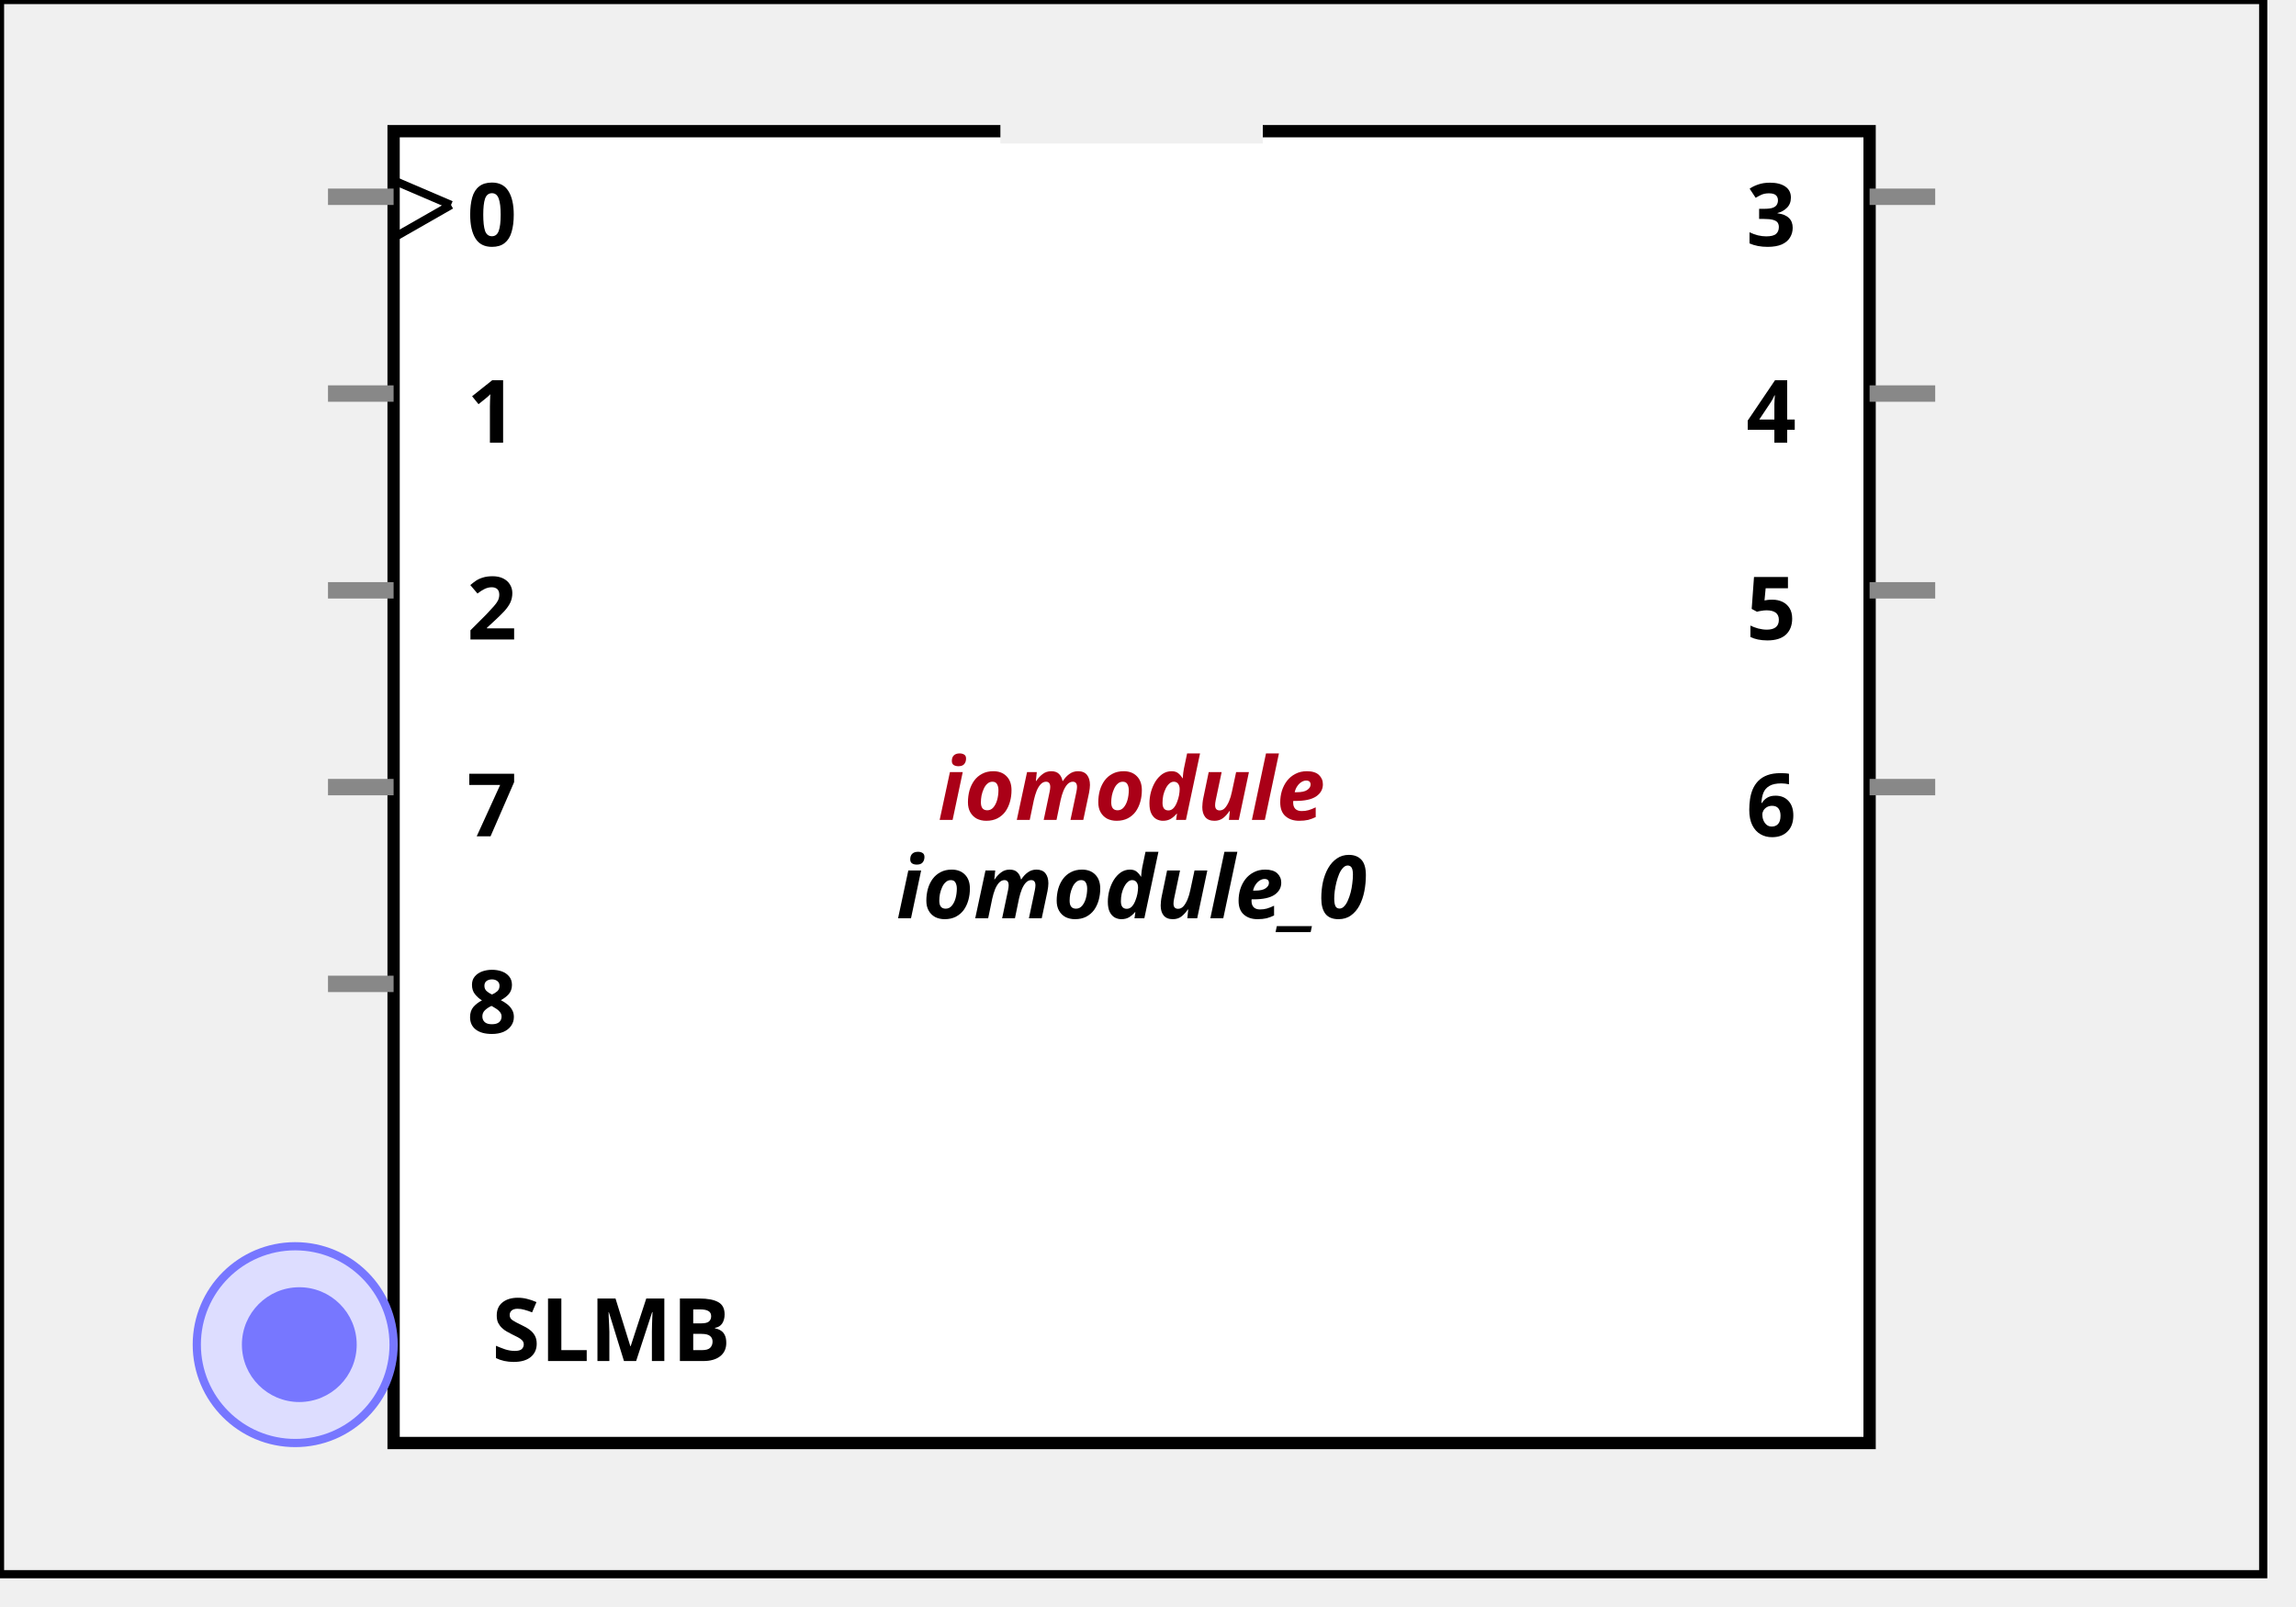
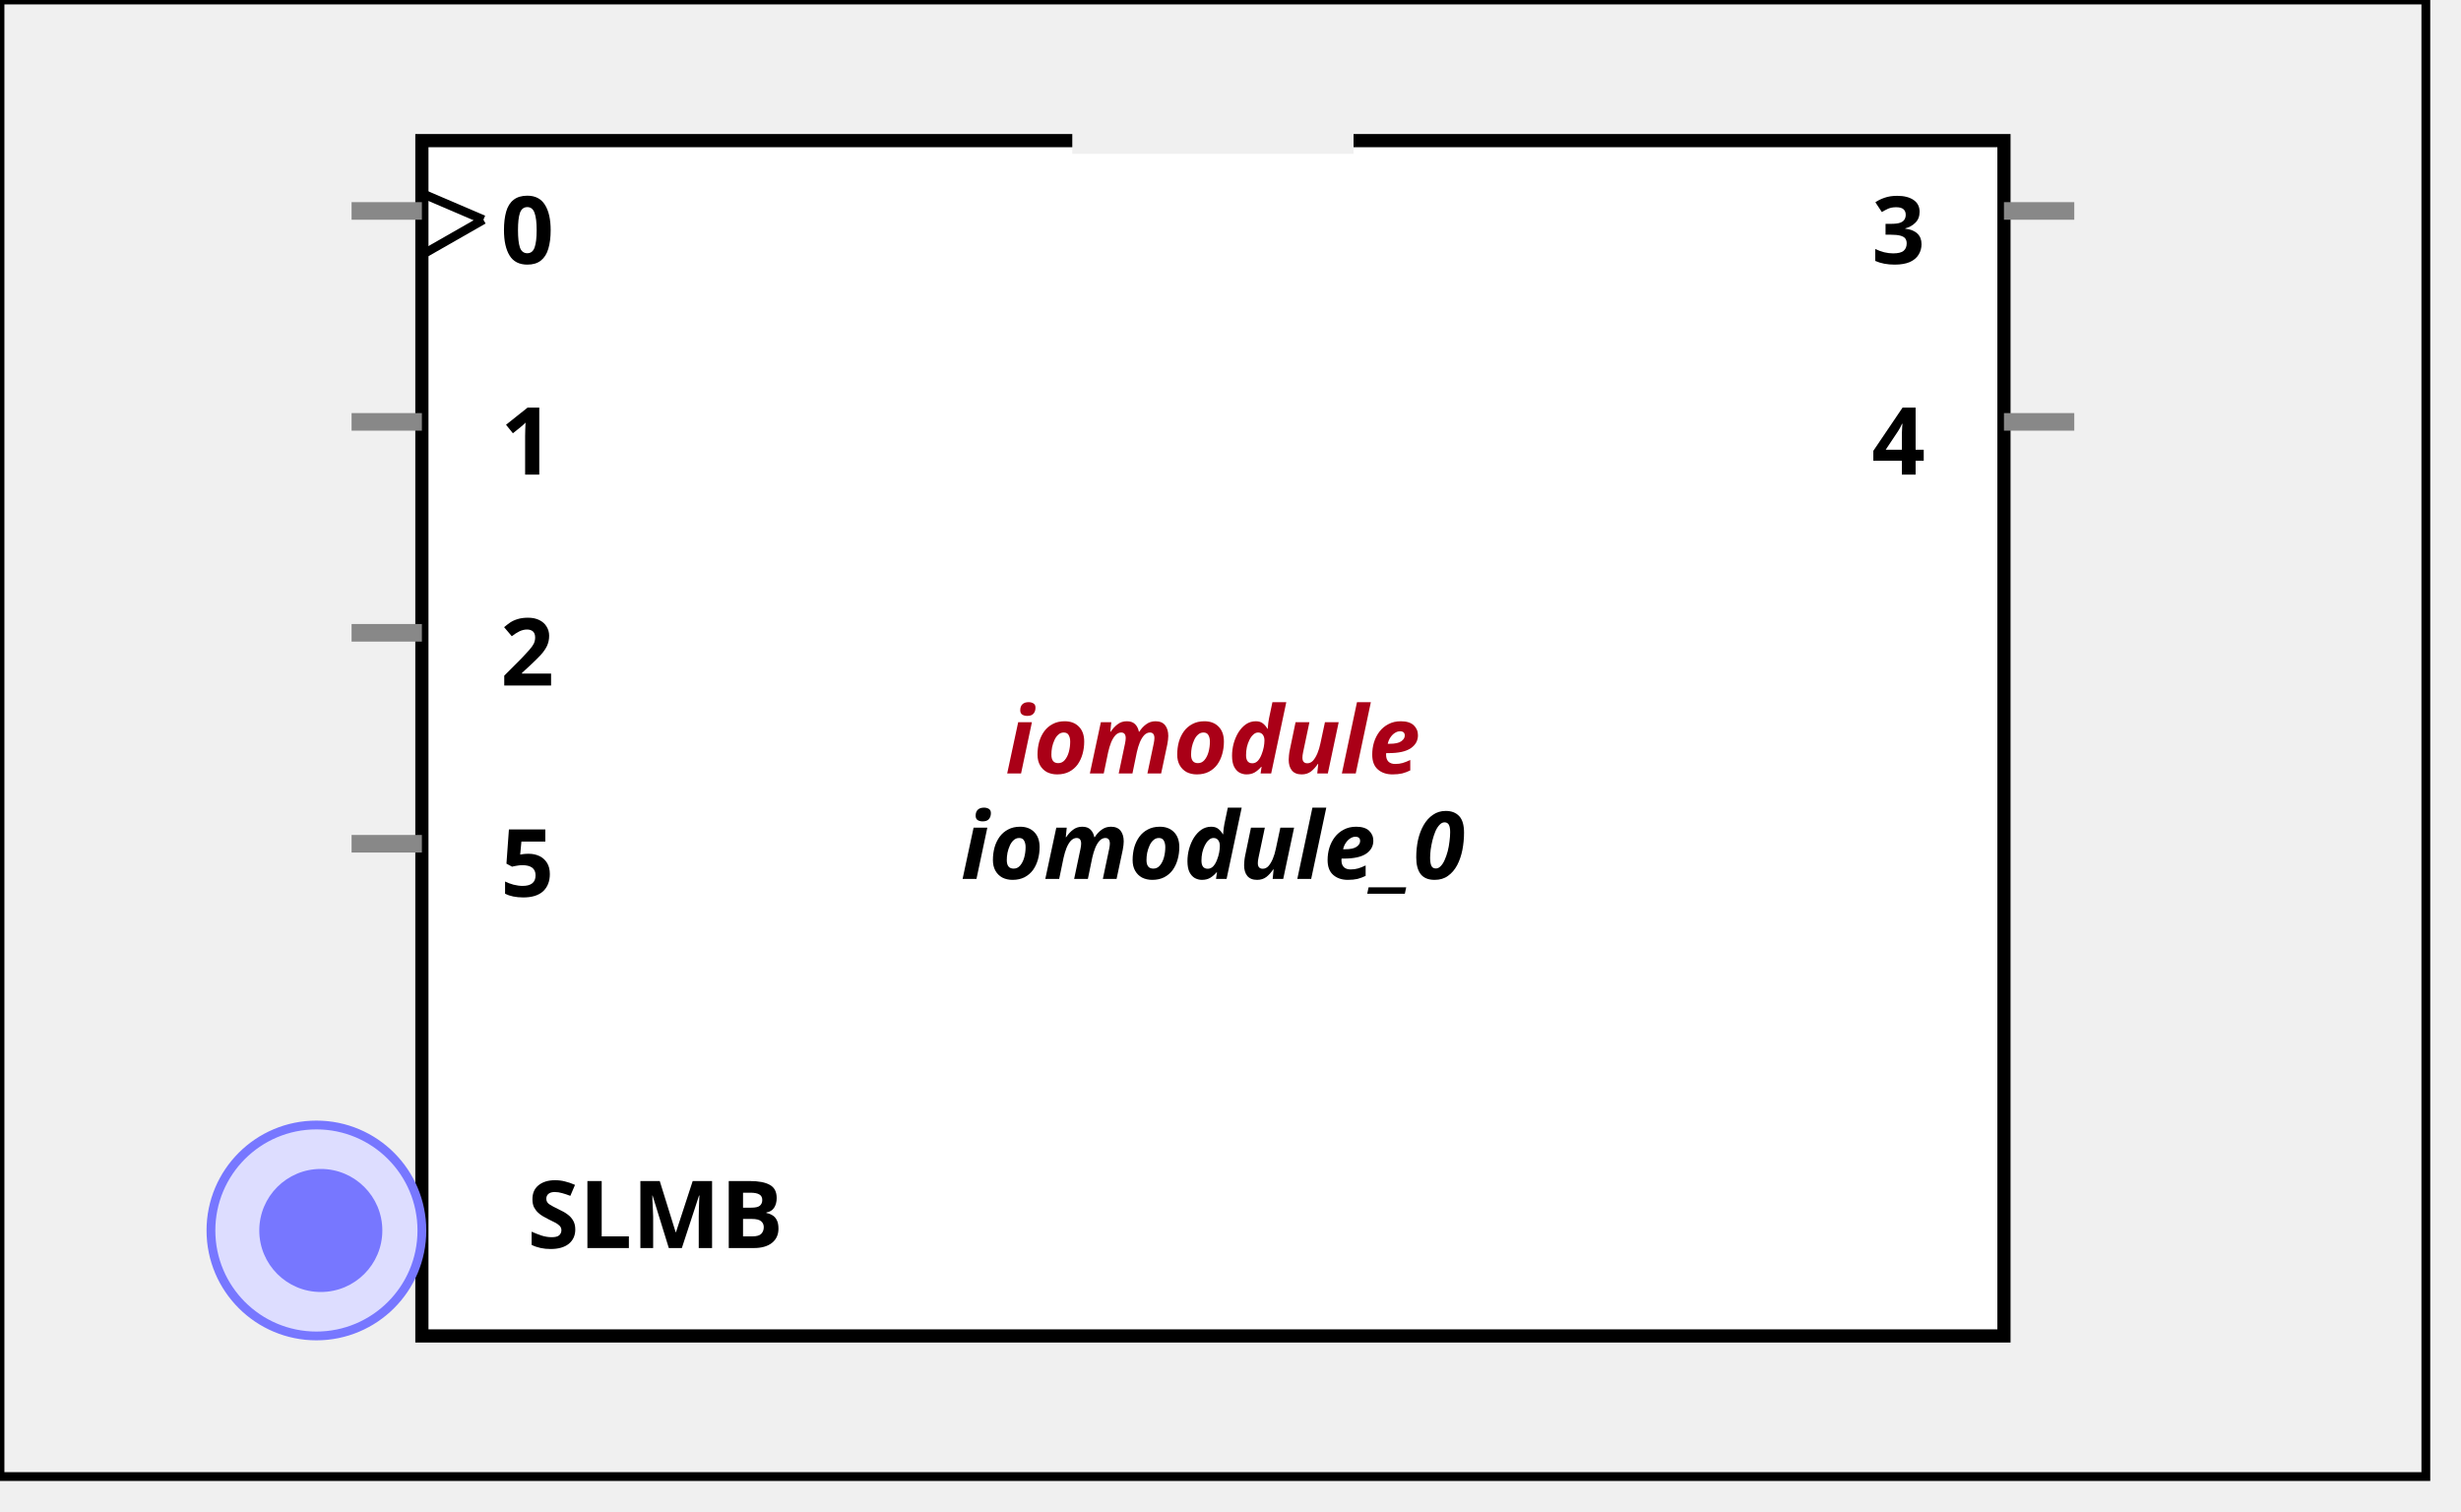
- <svg xmlns:xlink="http://www.w3.org/1999/xlink" width="280" height="196">
+ <svg xmlns:xlink="http://www.w3.org/1999/xlink" width="280" height="172">
  <defs>
    <g id="AXI_BifLabel">
      <rect x="0" y="0" rx="3" ry="3" width="32" height="16" style="fill:#0084AB; stroke:black; stroke-width:1" />
    </g>
    <g id="AXI_busconn_SLAVE">
      <circle cx="12" cy="12" r="12" style="fill:#D0E6EF; stroke:#0084AB; stroke-width:1" />
      <circle cx="12.5" cy="12" r="7" style="fill:#0084AB; stroke:none;" />
    </g>
    <g id="AXI_busconn_MASTER">
      <rect x="0" y="0" width="24" height="24" style="fill:#D0E6EF; stroke:#0084AB; stroke-width:1" />
      <rect x="5.5" y="5" width="14" height="14" style="fill:#0084AB; stroke:none;" />
    </g>
    <g id="XIL_BifLabel">
      <rect x="0" y="0" rx="3" ry="3" width="32" height="16" style="fill:#990066; stroke:black; stroke-width:1" />
    </g>
    <g id="XIL_busconn_TARGET">
      <circle cx="12" cy="12" r="12" style="fill:#CC3399; stroke:#990066; stroke-width:1" />
      <circle cx="12.5" cy="12" r="7" style="fill:#990066; stroke:none;" />
    </g>
    <g id="XIL_busconn_INITIATOR">
      <rect x="0" y="0" width="24" height="24" style="fill:#CC3399; stroke:#990066; stroke-width:1" />
      <rect x="5.5" y="5" width="14" height="14" style="fill:#990066; stroke:none;" />
    </g>
    <g id="LMB_BifLabel">
      <rect x="0" y="0" rx="3" ry="3" width="32" height="16" style="fill:#7777FF; stroke:black; stroke-width:1" />
    </g>
    <g id="LMB_busconn_SLAVE">
      <circle cx="12" cy="12" r="12" style="fill:#DDDDFF; stroke:#7777FF; stroke-width:1" />
      <circle cx="12.5" cy="12" r="7" style="fill:#7777FF; stroke:none;" />
    </g>
    <g id="LMB_busconn_MASTER">
      <rect x="0" y="0" width="24" height="24" style="fill:#DDDDFF; stroke:#7777FF; stroke-width:1" />
      <rect x="5.5" y="5" width="14" height="14" style="fill:#7777FF; stroke:none;" />
    </g>
    <g id="KEY_BifLabel">
      <rect x="0" y="0" rx="3" ry="3" width="32" height="16" style="fill:#444444; stroke:black; stroke-width:1" />
    </g>
    <g id="KEY_busconn_SLAVE">
      <circle cx="12" cy="12" r="12" style="fill:#888888; stroke:#444444; stroke-width:1" />
      <circle cx="12.5" cy="12" r="7" style="fill:#444444; stroke:none;" />
    </g>
    <g id="KEY_busconn_MASTER">
      <rect x="0" y="0" width="24" height="24" style="fill:#888888; stroke:#444444; stroke-width:1" />
      <rect x="5.5" y="5" width="14" height="14" style="fill:#444444; stroke:none;" />
    </g>
    <g id="KEY_busconn_MASTER_SLAVE">
      <circle cx="12" cy="12" r="12" style="fill:#888888; stroke:#444444; stroke-width:1" />
      <circle cx="12.5" cy="12" r="7" style="fill:#444444; stroke:none;" />
      <rect x="0" y="12" width="24" height="12" style="fill:#888888; stroke:#444444; stroke-width:1" />
      <rect x="5.5" y="12" width="14" height="7" style="fill:#444444; stroke:none;" />
    </g>
    <g id="KEY_busconn_TARGET">
      <circle cx="12" cy="12" r="12" style="fill:#888888; stroke:#444444; stroke-width:1" />
      <circle cx="12.5" cy="12" r="7" style="fill:#444444; stroke:none;" />
    </g>
    <g id="KEY_busconn_INITIATOR">
      <rect x="0" y="0" width="24" height="24" style="fill:#888888; stroke:#444444; stroke-width:1" />
      <rect x="5.5" y="5" width="14" height="14" style="fill:#444444; stroke:none;" />
    </g>
    <g id="KEY_busconn_MONITOR">
      <rect x="0" y="0.5" width="24" height="7" style="fill:#444444; stroke:none;" />
      <rect x="0" y="16" width="24" height="7" style="fill:#444444; stroke:none;" />
    </g>
    <g id="KEY_busconn_USER">
      <circle cx="12" cy="12" r="12" style="fill:#888888; stroke:#444444; stroke-width:1" />
      <circle cx="12.5" cy="12" r="7" style="fill:#444444; stroke:none;" />
    </g>
    <g id="KEY_busconn_TRANSPARENT">
      <circle cx="12" cy="12" r="12" style="fill:#FFFFFF; stroke:#444444; stroke-width:1" />
      <circle cx="12.5" cy="12" r="7" style="fill:#FFFFFF; stroke:none;" />
    </g>
    <g id="HCurve" overflow="visible">
      <path d="m 0  0,      a 16 16, 0,0,0, 32,0,     z" style="fill:#F0F0F0;fill-opacity:1;stroke:black;stroke-width:1.5" />
      <line x1="0" y1="0" x2="32" y2="0" style="stroke:#F0F0F0;stroke-width:3" />
    </g>
    <g id="IPD_StandardBody">
-       <rect x="0" y="0" width="276" height="192" style="fill:#F0F0F0;fill-opacity: 1.0; stroke:#000000; stroke-width:1" />
-       <rect x="48" y="16" width="180" height="160" style="fill:#FFFFFF; fill-opacity: 1.0; stroke:#000000; stroke-width:1.5" />
+       <rect x="0" y="0" width="276" height="168" style="fill:#F0F0F0;fill-opacity: 1.0; stroke:#000000; stroke-width:1" />
+       <rect x="48" y="16" width="180" height="136" style="fill:#FFFFFF; fill-opacity: 1.0; stroke:#000000; stroke-width:1.5" />
      <use x="122" y="16" xlink:href="#HCurve" />
    </g>
    <g id="IPD_PORT">
      <rect width="8" height="8" style="fill:#888888;stroke-width:1;stroke:black;" />
    </g>
    <g id="IPD_SPort">
      <line x1="0" y1="0" x2="8" y2="0" style="stroke:#888888;stroke-width:2;stroke-opacity:1" />
    </g>
    <g id="IPD_PortClk">
      <line x1="0" y1="0" x2="7" y2="3" style="stroke:#000000;stroke-width:1;stroke-opacity:1" />
      <line x1="7" y1="3" x2="0" y2="7" style="stroke:#000000;stroke-width:1;stroke-opacity:1" />
    </g>
  </defs>
  <use x="0" y="0" xlink:href="#IPD_StandardBody" />
-   <text x="138" y="100" fill="#AA0017" stroke="none" font-size="8pt" font-style="italic" font-weight="bold" text-anchor="middle" font-family="Verdana Arial Helvetica san-serif">iomodule</text>
-   <text x="138" y="112" fill="#000000" stroke="none" font-size="8pt" font-style="italic" font-weight="bold" text-anchor="middle" font-family="Courier Arial Helvetica san-serif">iomodule_0</text>
+   <text x="138" y="88" fill="#AA0017" stroke="none" font-size="8pt" font-style="italic" font-weight="bold" text-anchor="middle" font-family="Verdana Arial Helvetica san-serif">iomodule</text>
+   <text x="138" y="100" fill="#000000" stroke="none" font-size="8pt" font-style="italic" font-weight="bold" text-anchor="middle" font-family="Courier Arial Helvetica san-serif">iomodule_0</text>
  <use x="40" y="24" xlink:href="#IPD_SPort" />
  <use x="48" y="22" xlink:href="#IPD_PortClk" />
  <text x="60" y="30" fill="#000000" stroke="none" font-size="8pt" font-style="normal" font-weight="bold" text-anchor="middle" font-family="Verdana Arial Helvetica san-serif">0</text>
  <use x="40" y="48" xlink:href="#IPD_SPort" />
  <text x="60" y="54" fill="#000000" stroke="none" font-size="8pt" font-style="normal" font-weight="bold" text-anchor="middle" font-family="Verdana Arial Helvetica san-serif">1</text>
  <use x="40" y="72" xlink:href="#IPD_SPort" />
  <text x="60" y="78" fill="#000000" stroke="none" font-size="8pt" font-style="normal" font-weight="bold" text-anchor="middle" font-family="Verdana Arial Helvetica san-serif">2</text>
  <use x="40" y="96" xlink:href="#IPD_SPort" />
-   <text x="60" y="102" fill="#000000" stroke="none" font-size="8pt" font-style="normal" font-weight="bold" text-anchor="middle" font-family="Verdana Arial Helvetica san-serif">7</text>
-   <use x="40" y="120" xlink:href="#IPD_SPort" />
-   <text x="60" y="126" fill="#000000" stroke="none" font-size="8pt" font-style="normal" font-weight="bold" text-anchor="middle" font-family="Verdana Arial Helvetica san-serif">8</text>
+   <text x="60" y="102" fill="#000000" stroke="none" font-size="8pt" font-style="normal" font-weight="bold" text-anchor="middle" font-family="Verdana Arial Helvetica san-serif">5</text>
  <use x="228" y="24" xlink:href="#IPD_SPort" />
  <text x="216" y="30" fill="#000000" stroke="none" font-size="8pt" font-style="normal" font-weight="bold" text-anchor="middle" font-family="Verdana Arial Helvetica san-serif">3</text>
  <use x="228" y="48" xlink:href="#IPD_SPort" />
  <text x="216" y="54" fill="#000000" stroke="none" font-size="8pt" font-style="normal" font-weight="bold" text-anchor="middle" font-family="Verdana Arial Helvetica san-serif">4</text>
-   <use x="228" y="72" xlink:href="#IPD_SPort" />
-   <text x="216" y="78" fill="#000000" stroke="none" font-size="8pt" font-style="normal" font-weight="bold" text-anchor="middle" font-family="Verdana Arial Helvetica san-serif">5</text>
-   <use x="228" y="96" xlink:href="#IPD_SPort" />
-   <text x="216" y="102" fill="#000000" stroke="none" font-size="8pt" font-style="normal" font-weight="bold" text-anchor="middle" font-family="Verdana Arial Helvetica san-serif">6</text>
-   <use x="24" y="152" xlink:href="#LMB_busconn_SLAVE" />
-   <text x="60" y="166" fill="#000000" stroke="none" font-size="8pt" font-style="normal" font-weight="bold" font-family="Verdana Arial Helvetica san-serif">SLMB</text>
+   <use x="24" y="128" xlink:href="#LMB_busconn_SLAVE" />
+   <text x="60" y="142" fill="#000000" stroke="none" font-size="8pt" font-style="normal" font-weight="bold" font-family="Verdana Arial Helvetica san-serif">SLMB</text>
</svg>
